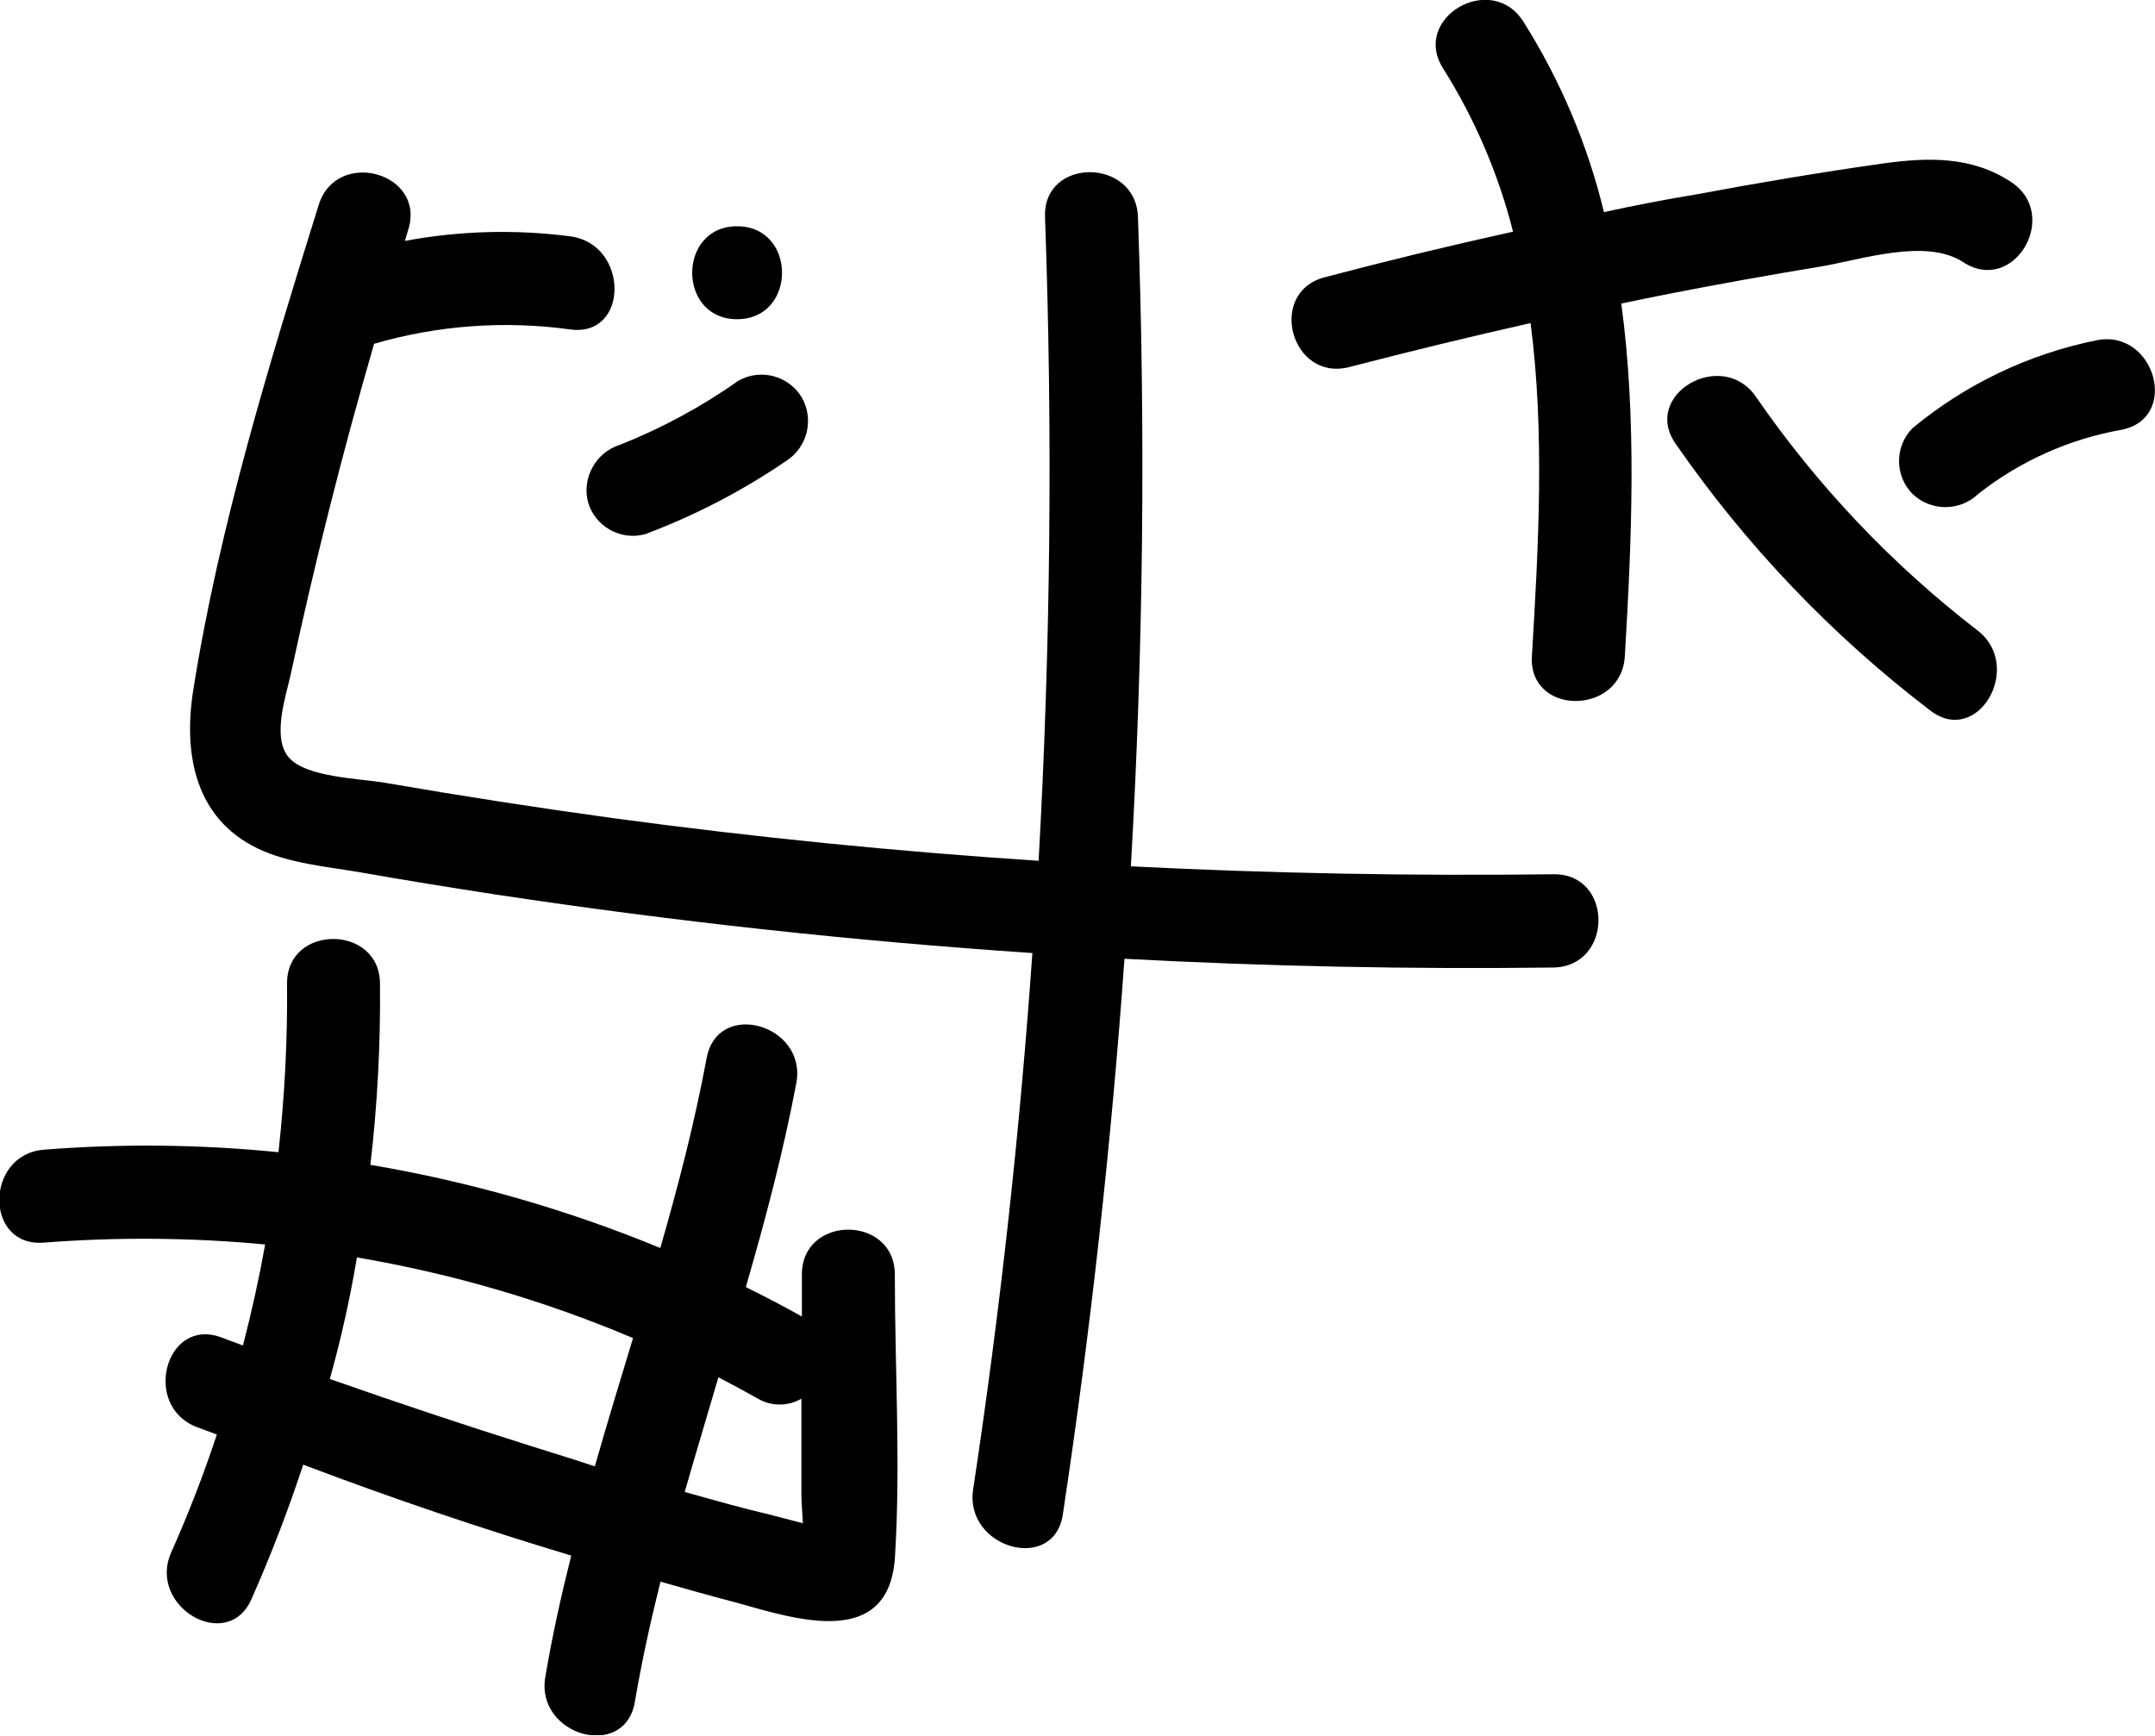
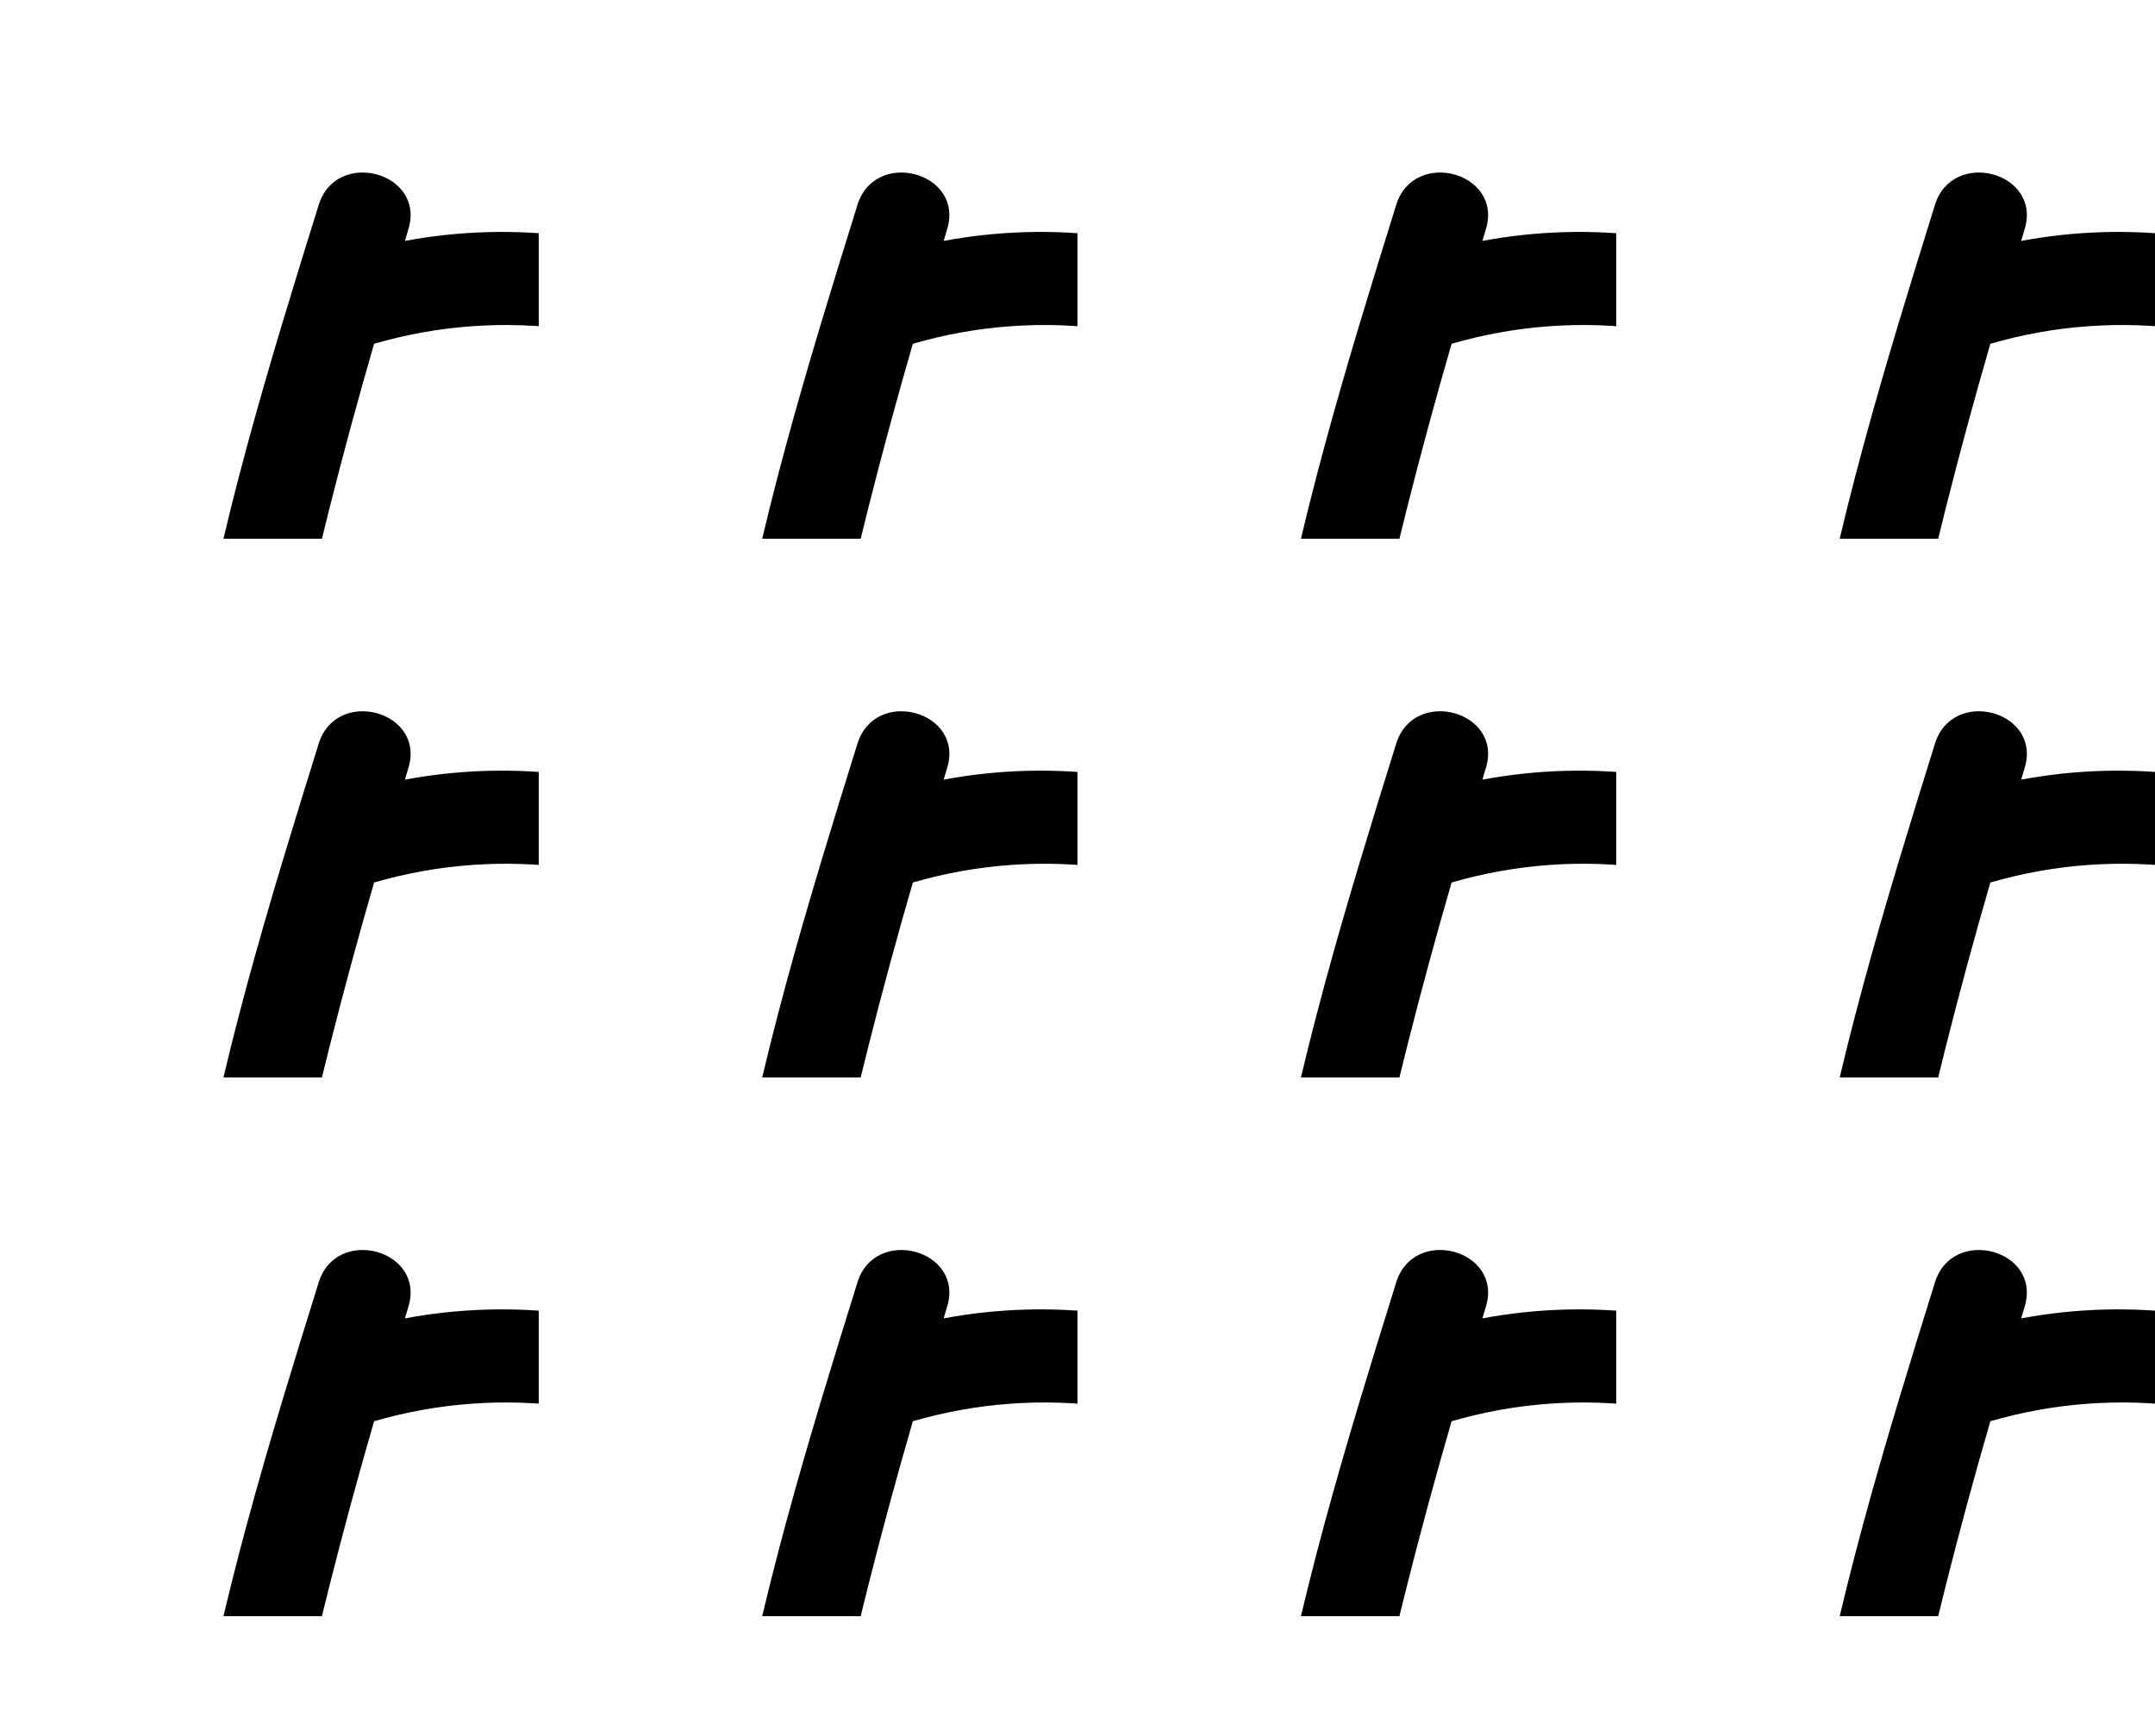
<svg xmlns="http://www.w3.org/2000/svg" id="Layer_1" data-name="Layer 1" viewBox="0 0 128 103.07">
  <defs>
-     <pattern id="random_glyphs" patternUnits="userSpaceOnUse" width="128" height="128">
+     <pattern id="random_glyphs" patternUnits="userSpaceOnUse" width="32" height="32">
      <path d="M92.28,51.93q-12.56.16-25.11-.47,1.11-19.26.42-38.57c-.12-3.54-5.65-3.56-5.52,0q.69,19.13-.38,38.24Q49,50.3,36.44,48.6q-6.79-.93-13.55-2.1c-1.48-.26-4.69-.31-5.73-1.5s-.16-3.69.12-5q2.12-9.87,4.94-19.58a28,28,0,0,1,11.66-.85c3.51.46,3.48-5.07,0-5.53a31.43,31.43,0,0,0-9.83.27c.07-.22.13-.45.2-.67,1.06-3.4-4.27-4.85-5.32-1.47C16,21.58,13,31.32,11.47,41.05c-.58,3.76.12,7.55,3.82,9.34,1.86.9,4.11,1.08,6.13,1.43,2.67.47,5.34.9,8,1.31q15.87,2.4,31.9,3.48-1.12,16-3.52,31.87c-.52,3.48,4.8,5,5.33,1.47q2.48-16.44,3.66-33,12.72.68,25.47.52C95.83,57.41,95.84,51.89,92.28,51.93Z" />
      <path d="M47.63,23.62a2.79,2.79,0,0,0-3.78-1,33.66,33.66,0,0,1-7,3.79,2.85,2.85,0,0,0-1.93,3.4,2.78,2.78,0,0,0,3.4,1.92,39.51,39.51,0,0,0,8.36-4.34A2.82,2.82,0,0,0,47.63,23.62Z" />
      <path d="M43.78,13.44c-3.55,0-3.56,5.52,0,5.52S47.34,13.44,43.78,13.44Z" />
      <path d="M53.15,75.71c0-3.56-5.53-3.56-5.52,0V78.2c-1.1-.62-2.21-1.19-3.33-1.75,1.16-4,2.22-8,3-12.12.64-3.48-4.68-5-5.33-1.47-.71,3.81-1.68,7.56-2.75,11.27A80.27,80.27,0,0,0,22,69.19a85.44,85.44,0,0,0,.57-10.75c0-3.55-5.56-3.56-5.52,0a83.75,83.75,0,0,1-.51,10,78,78,0,0,0-13.93-.15c-3.52.28-3.55,5.81,0,5.52a76.83,76.83,0,0,1,13.14.11q-.54,3-1.32,6l-1.26-.47c-3.33-1.27-4.77,4.07-1.47,5.32l1.18.44c-.79,2.39-1.7,4.74-2.71,7-1.43,3.22,3.33,6,4.76,2.79,1.16-2.62,2.18-5.27,3.08-8Q25.93,90,33.93,92.4c-.6,2.38-1.13,4.78-1.54,7.21-.6,3.48,4.73,5,5.32,1.47.41-2.4.93-4.77,1.52-7.13,1.51.43,3,.85,4.53,1.25,3.56,1,9.06,2.79,9.4-2.74S53.15,81.26,53.15,75.71ZM31.59,85.91q-6-1.89-12-4,1-3.57,1.61-7.22a73.74,73.74,0,0,1,16.4,4.79c-.77,2.53-1.54,5.07-2.27,7.62C34.11,86.69,32.85,86.31,31.59,85.91Zm9.58,2.85-.5-.14c.65-2.28,1.34-4.54,2-6.81.79.41,1.57.83,2.35,1.27a2.56,2.56,0,0,0,2.58,0v1.48c0,1.4,0,2.79,0,4.19,0,.5.06,1.11.09,1.73l-2-.52C44.21,89.61,42.69,89.19,41.17,88.76Z" />
      <path d="M119.45,10.81c-2.33-1.54-4.93-1.47-7.6-1.1-3.69.52-7.37,1.14-11,1.82Q98,12,95.27,12.6A37.9,37.9,0,0,0,90.48,1.28c-1.9-3-6.68-.22-4.76,2.79a33.82,33.82,0,0,1,4.15,9.69Q84.25,15,78.68,16.47c-3.44.9-2,6.23,1.47,5.33s7.16-1.8,10.76-2.61c.85,6.5.47,13.26.08,19.79-.21,3.55,5.31,3.54,5.52,0,.41-6.93.72-14.07-.21-20.95.93-.19,1.86-.39,2.79-.57q4.51-.88,9-1.62c2.44-.4,6.3-1.73,8.53-.26C119.64,17.53,122.41,12.75,119.45,10.81Z" />
      <path d="M117.45,37.44a61.73,61.73,0,0,1-13.16-13.88c-2-2.9-6.8-.14-4.77,2.79a70.15,70.15,0,0,0,15.14,15.86C117.48,44.37,120.24,39.58,117.45,37.44Z" />
      <path d="M124.54,20.21a24.82,24.82,0,0,0-10.94,5.22,2.78,2.78,0,0,0,0,3.91,2.82,2.82,0,0,0,3.9,0A19.16,19.16,0,0,1,126,25.53C129.5,24.86,128,19.53,124.54,20.21Z" />
    </pattern>
  </defs>
  <rect width="100%" height="100%" fill="url(#random_glyphs)" />
</svg>
